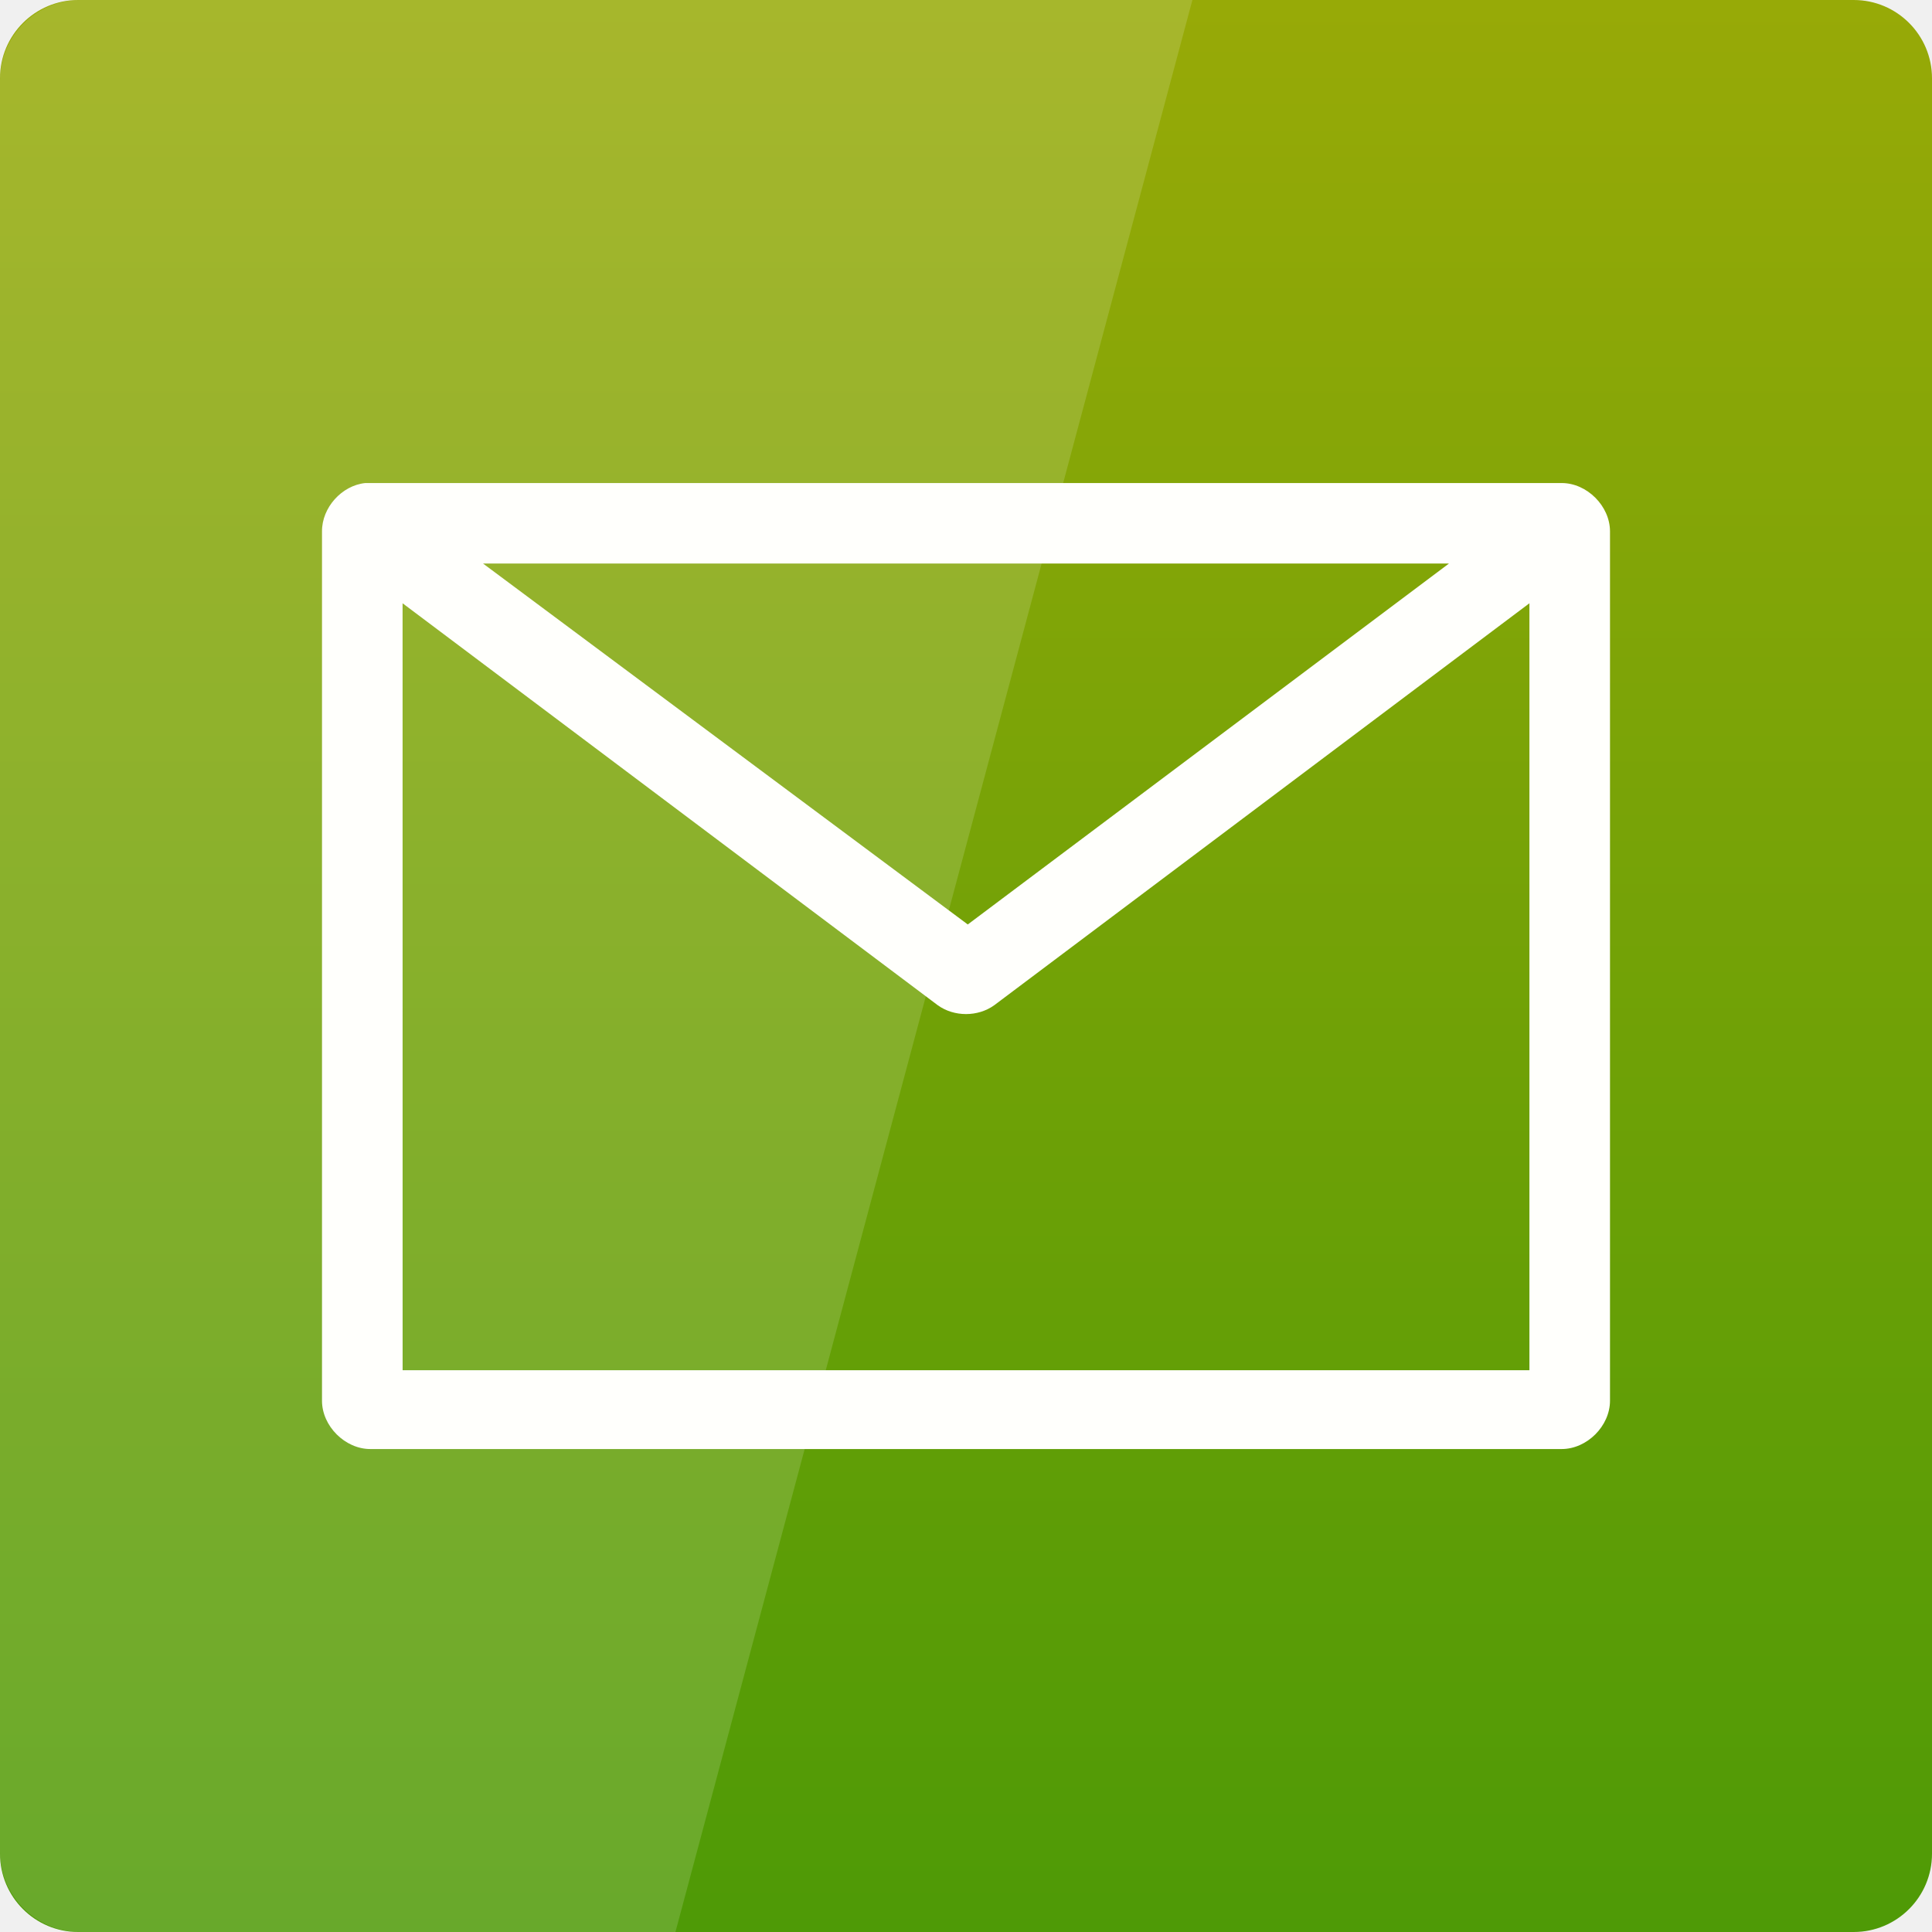
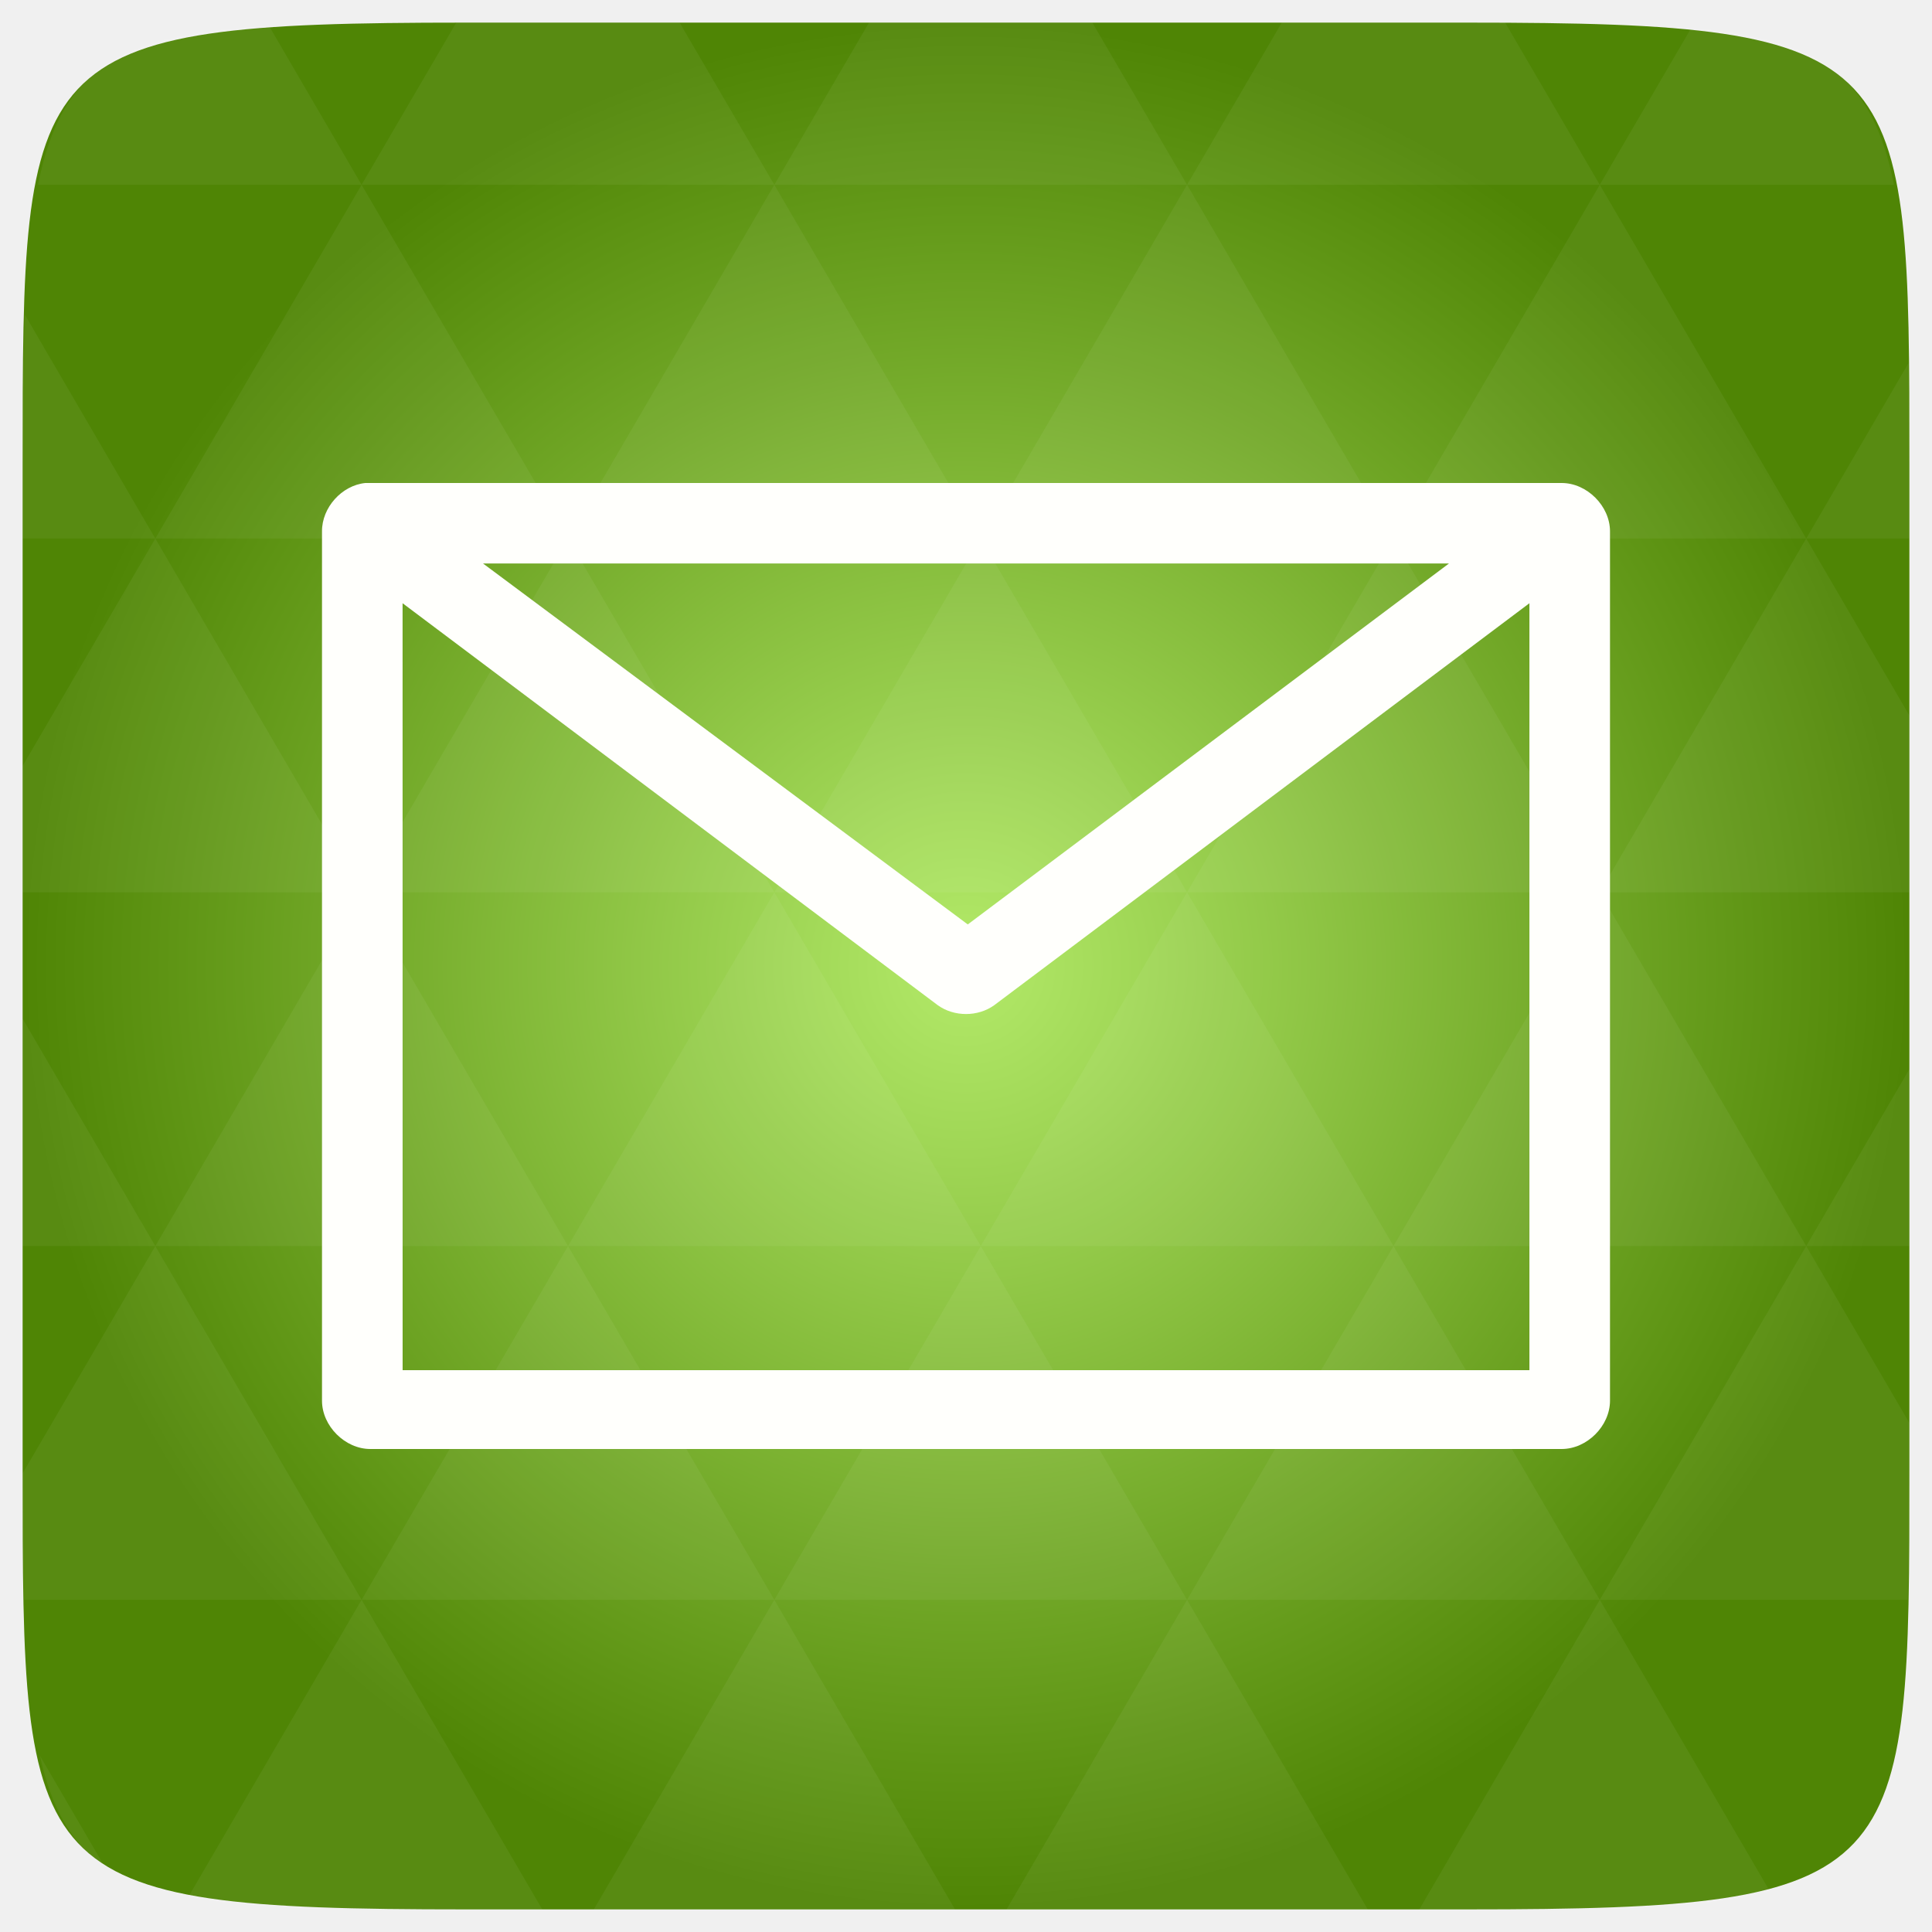
- <svg xmlns="http://www.w3.org/2000/svg" xmlns:xlink="http://www.w3.org/1999/xlink" viewBox="0 0 48 48">
-   <defs>
-     <linearGradient id="linearGradient3847">
-       <stop offset="0" style="stop-color:#4e9a06" />
-       <stop offset="1" style="stop-color:#99aa07" />
-     </linearGradient>
-     <linearGradient xlink:href="#linearGradient3847" id="linearGradient3855" y1="1052.362" y2="1003.362" x2="0" gradientUnits="userSpaceOnUse" />
+ <svg xmlns="http://www.w3.org/2000/svg" width="48" height="48" viewBox="0 0 48 48" id="svg2" version="1.1">
+   <defs id="defs4">
+     <radialGradient cx="148.004" cy="160" gradientTransform="matrix(.1831 0 0 .1831 -3.10029 -5.29688)" id="radial0" r="128" gradientUnits="userSpaceOnUse">
+       <stop offset="0" style="stop-color:#b3ea69" id="stop7" />
+       <stop offset="1" style="stop-color:#4f8505" id="stop9" />
+     </radialGradient>
  </defs>
-   <g transform="translate(0 -1004.362)">
-     <rect width="48" x="0" y="1004.362" rx="1.945" height="48" style="fill:url(#linearGradient3855)" />
-     <path style="fill:#fffffc;line-height:normal;color:#000" d="m 9.075,1016.363 c -0.586,0.061 -1.078,0.611 -1.075,1.2 l 0,21.6 c 6.25e-5,0.628 0.572,1.2 1.2,1.2 l 29.6,0 c 0.628,-10e-5 1.2,-0.572 1.2,-1.2 l 0,-21.6 c -6.3e-5,-0.628 -0.572,-1.2 -1.2,-1.2 l -29.6,0 c -0.042,0 -0.083,0 -0.125,0 z M 12,1018.362 l 24,0 -11.956,8.968 z m -1.998,0.988 13.298,9.988 c 0.405,0.291 0.995,0.291 1.4,0 l 13.298,-9.988 0,19.055 -27.995,0 z" />
-     <path style="opacity:.15;fill:#fff" d="m 2,1004.362 c -1.108,0 -2,0.892 -2,2 l 0,44 c 0,1.108 0.892,2 2,2 l 14.781,0 12.844,-48 -27.625,0 z" />
-   </g>
+   <path style="fill:url(#radial0)" d="M 47.438 11.547 L 47.438 36.453 C 47.438 46.703 47.438 47.438 36.453 47.438 L 11.551 47.438 C 0.562 47.438 0.562 46.703 0.562 36.453 L 0.562 11.547 C 0.562 1.297 0.562 0.562 11.551 0.562 L 36.453 0.562 C 47.438 0.562 47.438 1.297 47.438 11.547 Z " id="path11" />
+   <path id="path15" d="m 38.266,47.438 c 2.543,-0.012 4.379,-0.082 5.711,-0.441 l -4.23,-7.25 -4.484,7.691 1.191,0 c 0.641,0 1.242,0 1.812,0 z m 1.48,-7.691 -5.125,-8.789 -5.129,8.789 z m 0,0 7.652,0 c 0.031,-0.973 0.039,-2.062 0.039,-3.297 l 0,-1.098 -2.562,-4.395 z m 5.129,-8.789 -5.129,-8.789 -5.125,8.789 z m 0,0 2.562,0 0,-4.395 z m -10.254,0 -5.129,-8.789 -5.125,8.789 z m -10.254,0 -5.129,8.789 10.254,0 z m 0,0 -5.129,-8.789 -5.125,8.789 z m -10.254,0 -5.129,8.789 10.254,0 z m 0,0 -5.129,-8.789 -5.125,8.789 z m -10.254,0 -3.297,5.648 c 0,1.168 0.012,2.211 0.039,3.141 l 8.383,0 z m 0,0 -3.297,-5.648 0,5.648 z m 5.125,8.789 -4.312,7.395 c 1.598,0.293 3.809,0.297 6.875,0.297 l 1.926,0 z m 0,-17.578 -5.125,-8.789 -3.297,5.648 0,3.141 z m 0,0 10.254,0 -5.125,-8.789 z m 5.129,-8.789 -5.129,-8.789 -5.125,8.789 z m 0,0 10.254,0 -5.129,-8.789 z m 5.125,-8.789 -2.352,-4.027 -5.34,0 c -0.074,0 -0.137,0 -0.211,0 L 8.984,4.59 z m 0,0 10.254,0 -2.352,-4.027 -5.551,0 z m 10.254,0 10.254,0 L 37.395,0.562 c -0.312,0 -0.609,0 -0.945,0 l -4.605,0 z m 0,0 -5.125,8.789 10.254,0 z m 5.129,8.789 10.254,0 -5.129,-8.789 z m 0,0 -5.129,8.789 10.254,0 z m 5.125,8.789 7.691,0 0,-4.395 -2.562,-4.395 z m 5.129,-8.789 2.562,0 0,-1.832 c 0,-0.914 -0.008,-1.75 -0.023,-2.523 z m -15.383,8.789 -5.125,-8.789 -5.129,8.789 z m 10.254,-17.578 7.309,0 C 46.5,1.832 45.168,0.961 42.023,0.688 z m -30.762,0 L 6.68,0.637 C 3.02,0.844 1.539,1.633 0.945,4.59 z m -5.125,8.789 L 0.621,7.824 C 0.578,8.898 0.562,10.133 0.562,11.547 l 0,1.832 z m 15.379,26.367 -4.484,7.691 8.973,0 z m 10.254,0 -4.484,7.691 8.973,0 z M 2.594,46.367 0.992,43.621 c 0.293,1.316 0.785,2.18 1.602,2.746 z" style="fill:#ffffff;fill-opacity:0.051" />
+   <path id="path16" d="m 9.075,12 c -0.586,0.061 -1.078,0.611 -1.075,1.2 l 0,21.6 c 6.2e-5,0.628 0.572,1.2 1.2,1.2 l 29.6,0 c 0.628,-1e-4 1.2,-0.572 1.2,-1.2 l 0,-21.6 c -6.3e-5,-0.628 -0.572,-1.2 -1.2,-1.2 L 9.2,12 c -0.042,0 -0.083,0 -0.125,0 z m 2.925,1.999 24,0 -11.956,8.968 z m -1.998,0.988 13.298,9.988 c 0.405,0.291 0.995,0.291 1.4,0 l 13.298,-9.988 0,19.055 -27.995,0 z" style="line-height:normal;color:#000000;fill:#fffffc" />
</svg>
